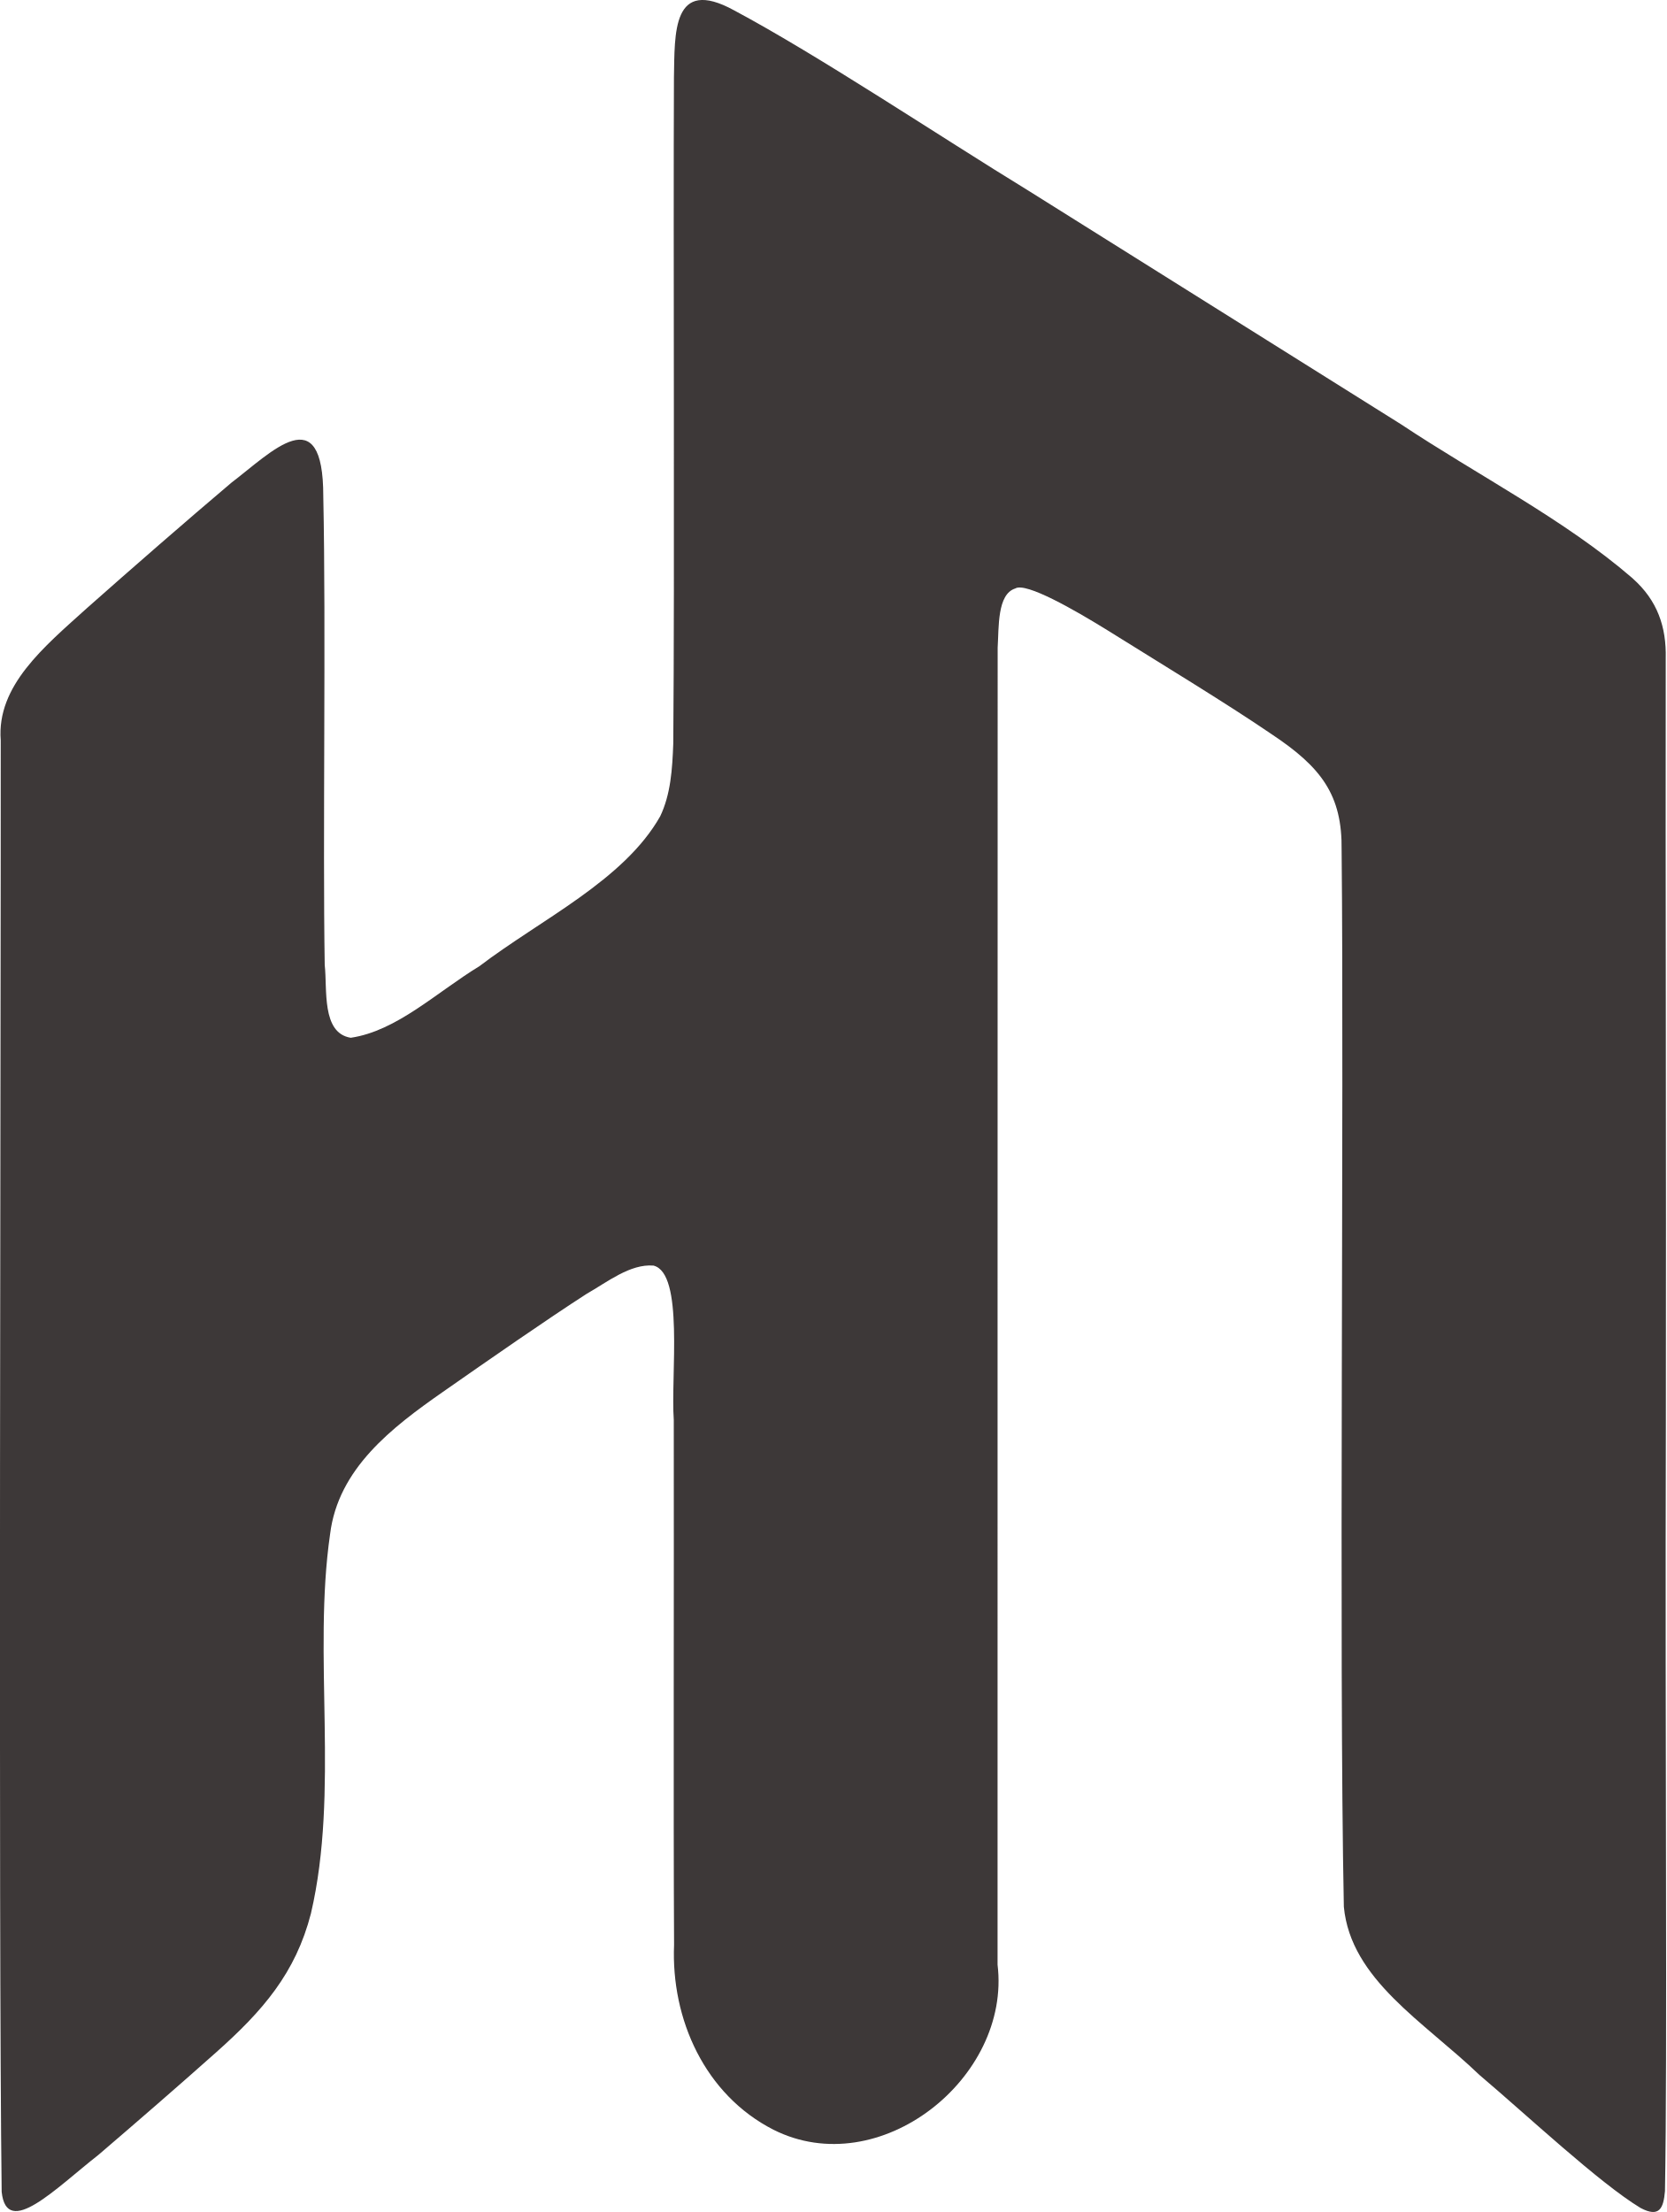
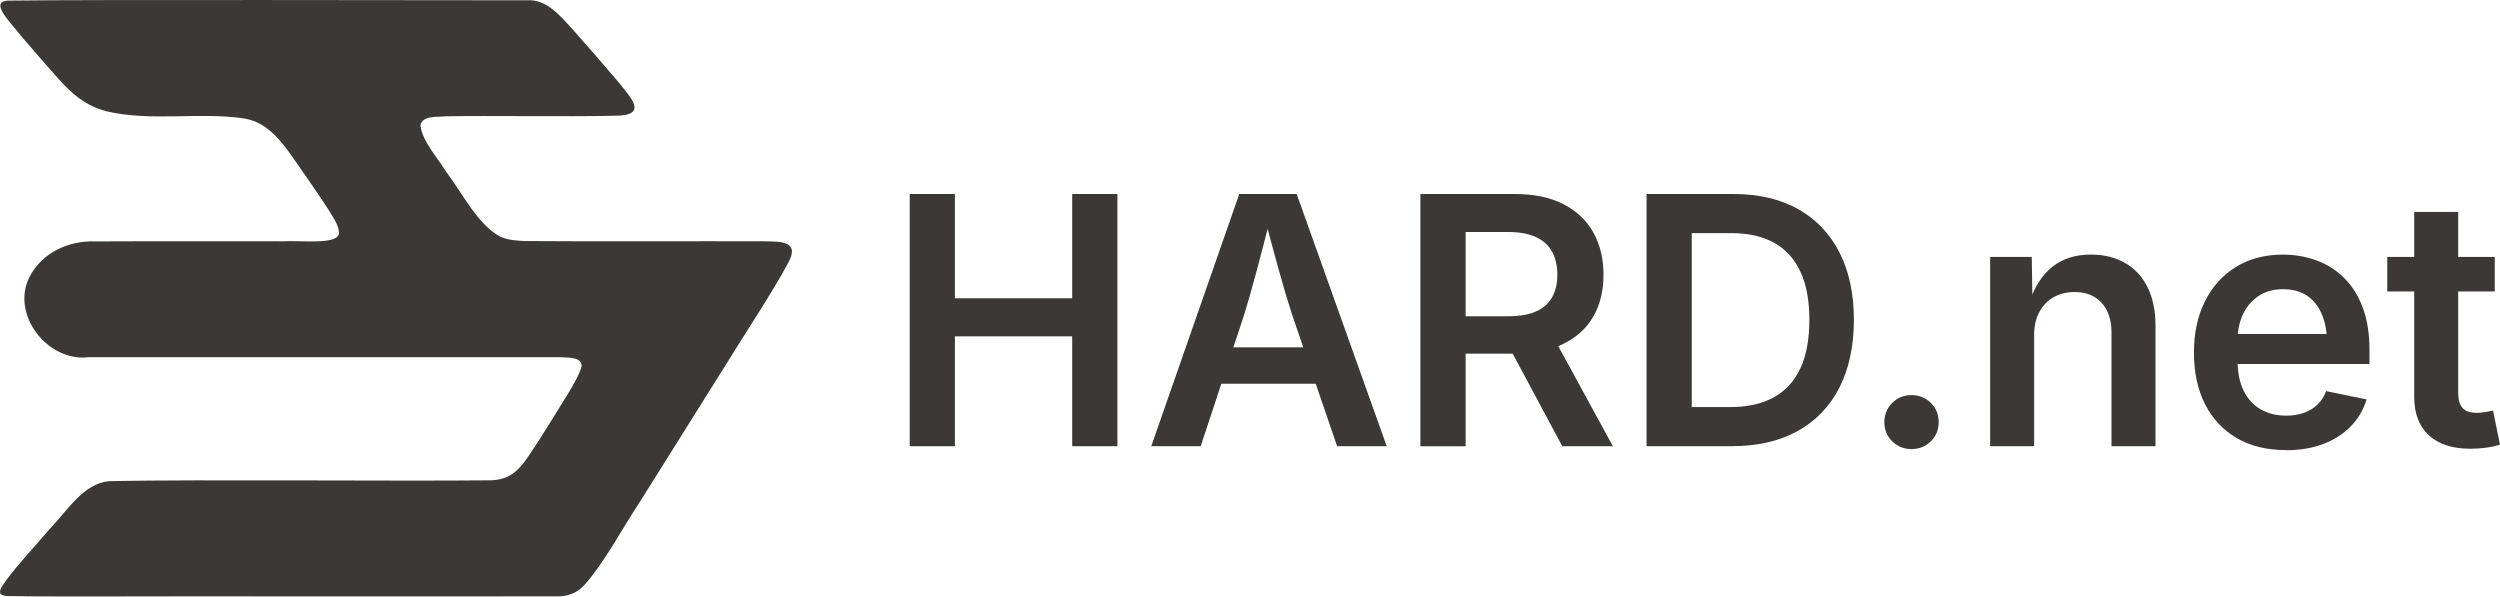
- <svg xmlns="http://www.w3.org/2000/svg" id="Capa_2" data-name="Capa 2" viewBox="0 0 499.86 663.64">
+ <svg xmlns="http://www.w3.org/2000/svg" id="Capa_2" data-name="Capa 2" viewBox="0 0 691.87 165.08">
  <defs>
    <style>
      .cls-1 {
        fill: #3d3838;
      }
    </style>
  </defs>
-   <g id="Capa_2-2" data-name="Capa 2">
-     <path class="cls-1" d="M489.9,173.61c7.36,6.57,10.06,14.49,9.84,23.93-.11,64.03.17,151.99.04,228.6-.28,100.77.49,189.64-.27,231.22-.44,5.18-1.68,8.07-7.34,5.06-12.38-7.49-34.07-27.84-48.32-39.9-16.66-15.99-38.6-28.61-40.68-50.45-1.52-75.21.11-242.23-.67-316.97.23-16.59-6.07-24.92-21.03-34.85-13.43-9.18-33.79-21.52-49.82-31.53-8.9-5.48-23.88-14.18-27.07-12.16-5.43,1.7-4.89,11.62-5.27,17.75-.06,72.05,0,321.13-.03,395.13,4.13,34.04-35.49,65.5-67.25,49.51-20.55-10.5-30.73-33.12-29.8-55.47-.23-42.54-.01-106.85-.09-157.49-.95-13.27,3.14-44.03-6.09-46.29-6.99-.58-13.9,4.98-20.06,8.48-12.09,7.79-29.15,19.66-43.11,29.41-15.31,10.69-31.43,23-33.85,42.69-5.27,36.45,2.84,76.91-5.74,113.77-4.6,17.94-14.53,29.31-28.4,41.65-11.14,9.93-24.15,21.21-35.36,30.8-12.71,9.95-27.55,25.34-29.03,11.08-1.01-80.34-.21-352.03-.28-435.46-1.28-16.39,13.03-28.08,25.77-39.59,13.5-11.97,30.25-26.56,43.42-37.7,12.01-9.12,27.61-25.78,27.58,4.13.84,39.47-.19,103.09.43,140.58.82,7.17-1.04,20.4,7.81,21.81,13.83-2.04,25.72-13.63,38.59-21.47,18.58-14.14,43.35-25.73,54.25-44.98,3.14-6.6,3.64-14.08,3.92-21.87.43-50.72-.02-151.01.2-199.74.27-13.17-.67-30.46,18.08-20.17,25.44,13.59,61.36,37.61,88.31,54.11,35.13,22.03,77.29,48.47,111.75,70.07,23.22,15.43,49,28.53,69.36,46.11l.19.18Z" />
+   <path class="cls-1" d="M161.83,161.79c-2.17,2.43-4.78,3.32-7.9,3.25-21.15-.04-50.2.06-75.5.01-33.28-.09-62.63.16-76.36-.09-1.71-.15-2.67-.55-1.67-2.42,2.47-4.09,9.19-11.25,13.18-15.96,5.28-5.5,9.45-12.75,16.66-13.43,24.84-.5,80,.04,104.68-.22,5.48.08,8.23-2,11.51-6.94,3.03-4.44,7.11-11.16,10.41-16.45,1.81-2.94,4.68-7.89,4.02-8.94-.56-1.79-3.84-1.62-5.86-1.74-23.79-.02-106.05,0-130.49,0-11.24,1.36-21.63-11.72-16.35-22.21,3.47-6.79,10.94-10.15,18.32-9.84,14.05-.08,35.29,0,52.01-.03,4.38-.31,14.54,1.04,15.29-2.01.19-2.31-1.64-4.59-2.8-6.62-2.57-3.99-6.49-9.63-9.71-14.24-3.53-5.06-7.6-10.38-14.1-11.18-12.04-1.74-25.4.94-37.57-1.9-5.92-1.52-9.68-4.8-13.75-9.38-3.28-3.68-7-7.98-10.17-11.68C2.37,5.56-2.71.66,2,.17,28.53-.16,118.26.1,145.81.08c5.41-.42,9.27,4.3,13.08,8.51,3.95,4.46,8.77,9.99,12.45,14.34,3.01,3.97,8.51,9.12-1.36,9.11-13.03.28-34.04-.06-46.43.14-2.37.27-6.74-.34-7.2,2.58.67,4.57,4.5,8.49,7.09,12.74,4.67,6.14,8.5,14.32,14.85,17.92,2.18,1.04,4.65,1.2,7.22,1.29,16.75.14,49.87,0,65.96.07,4.35.09,10.06-.22,6.66,5.97-4.49,8.4-12.42,20.26-17.87,29.17-7.27,11.6-16.01,25.52-23.14,36.91-5.09,7.67-9.42,16.18-15.23,22.91l-.06.06Z" />
+   <g>
+     <path class="cls-1" d="M251.76,123.48V53.69h12.51v28.86h32.46v-28.86h12.51v69.8h-12.51v-30.4h-32.46v30.4h-12.51Z" />
+     <path class="cls-1" d="M318.61,123.48l24.36-69.8h15.88l24.92,69.8h-13.73l-12.41-36.26c-1.22-3.75-2.48-7.99-3.79-12.72-1.31-4.73-2.76-10.11-4.36-16.14h2.62c-1.56,6.09-2.97,11.52-4.24,16.28-1.26,4.76-2.46,8.96-3.58,12.58l-11.99,36.26h-13.68ZM332.81,106.2v-10.07h36.77v10.07h-36.77Z" />
+     <path class="cls-1" d="M393.09,123.48V53.69h26.09c5.34,0,9.84.94,13.49,2.81,3.65,1.87,6.42,4.49,8.29,7.85,1.87,3.36,2.81,7.25,2.81,11.69s-.94,8.29-2.83,11.57c-1.89,3.28-4.68,5.81-8.36,7.59-3.69,1.78-8.21,2.67-13.58,2.67h-18.64v-10.35h17c3.15,0,5.73-.44,7.73-1.33,2-.89,3.48-2.19,4.45-3.91.97-1.72,1.45-3.79,1.45-6.23s-.48-4.63-1.45-6.39c-.97-1.76-2.46-3.12-4.47-4.05s-4.61-1.41-7.8-1.41h-11.66v59.31h-12.51ZM432.35,123.48l-16.96-31.67h13.68l17.29,31.67h-14.01Z" />
+     <path class="cls-1" d="M468.19,53.69v69.8h-12.51V53.69h12.51ZM479.29,123.48h-17.66v-10.82h17.05c4.87,0,8.94-.9,12.2-2.69,3.26-1.8,5.72-4.48,7.38-8.06,1.66-3.58,2.48-8.05,2.48-13.42s-.83-9.74-2.48-13.3c-1.66-3.56-4.08-6.23-7.28-8.01-3.2-1.78-7.19-2.67-11.97-2.67h-17.75v-10.82h18.5c6.93,0,12.88,1.39,17.85,4.17,4.97,2.78,8.78,6.78,11.45,11.99,2.67,5.22,4,11.43,4,18.64s-1.33,13.53-4,18.76c-2.67,5.23-6.53,9.24-11.57,12.04-5.04,2.79-11.11,4.19-18.2,4.19Z" />
+     <path class="cls-1" d="M528.99,124.28c-2.09,0-3.87-.72-5.32-2.15s-2.18-3.2-2.18-5.29.73-3.9,2.18-5.34c1.45-1.44,3.22-2.15,5.32-2.15s3.91.72,5.36,2.15c1.45,1.44,2.18,3.22,2.18,5.34s-.73,3.86-2.18,5.29-3.24,2.15-5.36,2.15Z" />
+     <path class="cls-1" d="M562.95,92.8v30.68h-12.18v-52.37h11.52l.19,12.93h-.98c1.47-4.53,3.62-7.92,6.46-10.19,2.84-2.26,6.4-3.4,10.68-3.4,3.59,0,6.73.77,9.42,2.3,2.69,1.53,4.77,3.76,6.25,6.7,1.48,2.94,2.22,6.51,2.22,10.73v33.31h-12.18v-31.43c0-3.5-.91-6.25-2.72-8.24-1.81-2-4.31-3-7.5-3-2.15,0-4.08.47-5.76,1.41s-3.01,2.3-3.98,4.1c-.97,1.8-1.45,3.96-1.45,6.49Z" />
+     <path class="cls-1" d="M632.61,124.56c-5.28,0-9.81-1.11-13.61-3.33-3.79-2.22-6.71-5.34-8.76-9.37-2.05-4.03-3.07-8.77-3.07-14.24s1.01-10.13,3.02-14.19c2.01-4.06,4.87-7.24,8.57-9.53,3.7-2.3,8.05-3.44,13.05-3.44,3.19,0,6.22.52,9.11,1.55,2.89,1.03,5.45,2.62,7.68,4.78,2.23,2.15,3.98,4.9,5.25,8.22,1.26,3.33,1.9,7.28,1.9,11.88v3.84h-42.82v-8.29h36.77l-5.71,2.44c0-2.94-.45-5.52-1.36-7.75-.91-2.23-2.26-3.97-4.05-5.22-1.8-1.25-4.04-1.87-6.72-1.87s-4.97.63-6.84,1.9c-1.87,1.27-3.3,2.95-4.29,5.06-.98,2.11-1.48,4.46-1.48,7.05v5.72c0,3.31.56,6.11,1.69,8.38,1.12,2.28,2.7,4,4.73,5.15,2.03,1.16,4.39,1.73,7.07,1.73,1.78,0,3.4-.26,4.85-.77,1.45-.52,2.71-1.28,3.77-2.3,1.06-1.01,1.86-2.26,2.39-3.72l11.2,2.3c-.84,2.81-2.28,5.27-4.31,7.38-2.03,2.11-4.57,3.75-7.61,4.92-3.04,1.17-6.52,1.76-10.42,1.76Z" />
+     <path class="cls-1" d="M690.42,71.11v9.56h-29.75v-9.56h29.75ZM668.12,58.65h12.18v50.08c0,1.91.41,3.3,1.22,4.19.81.89,2.14,1.33,3.98,1.33.56,0,1.3-.07,2.22-.21.92-.14,1.66-.27,2.23-.4l1.92,9.42c-1.34.41-2.72.69-4.12.87-1.41.17-2.75.26-4.03.26-5.03,0-8.88-1.25-11.57-3.75-2.69-2.5-4.03-6.06-4.03-10.68v-51.11Z" />
  </g>
</svg>
